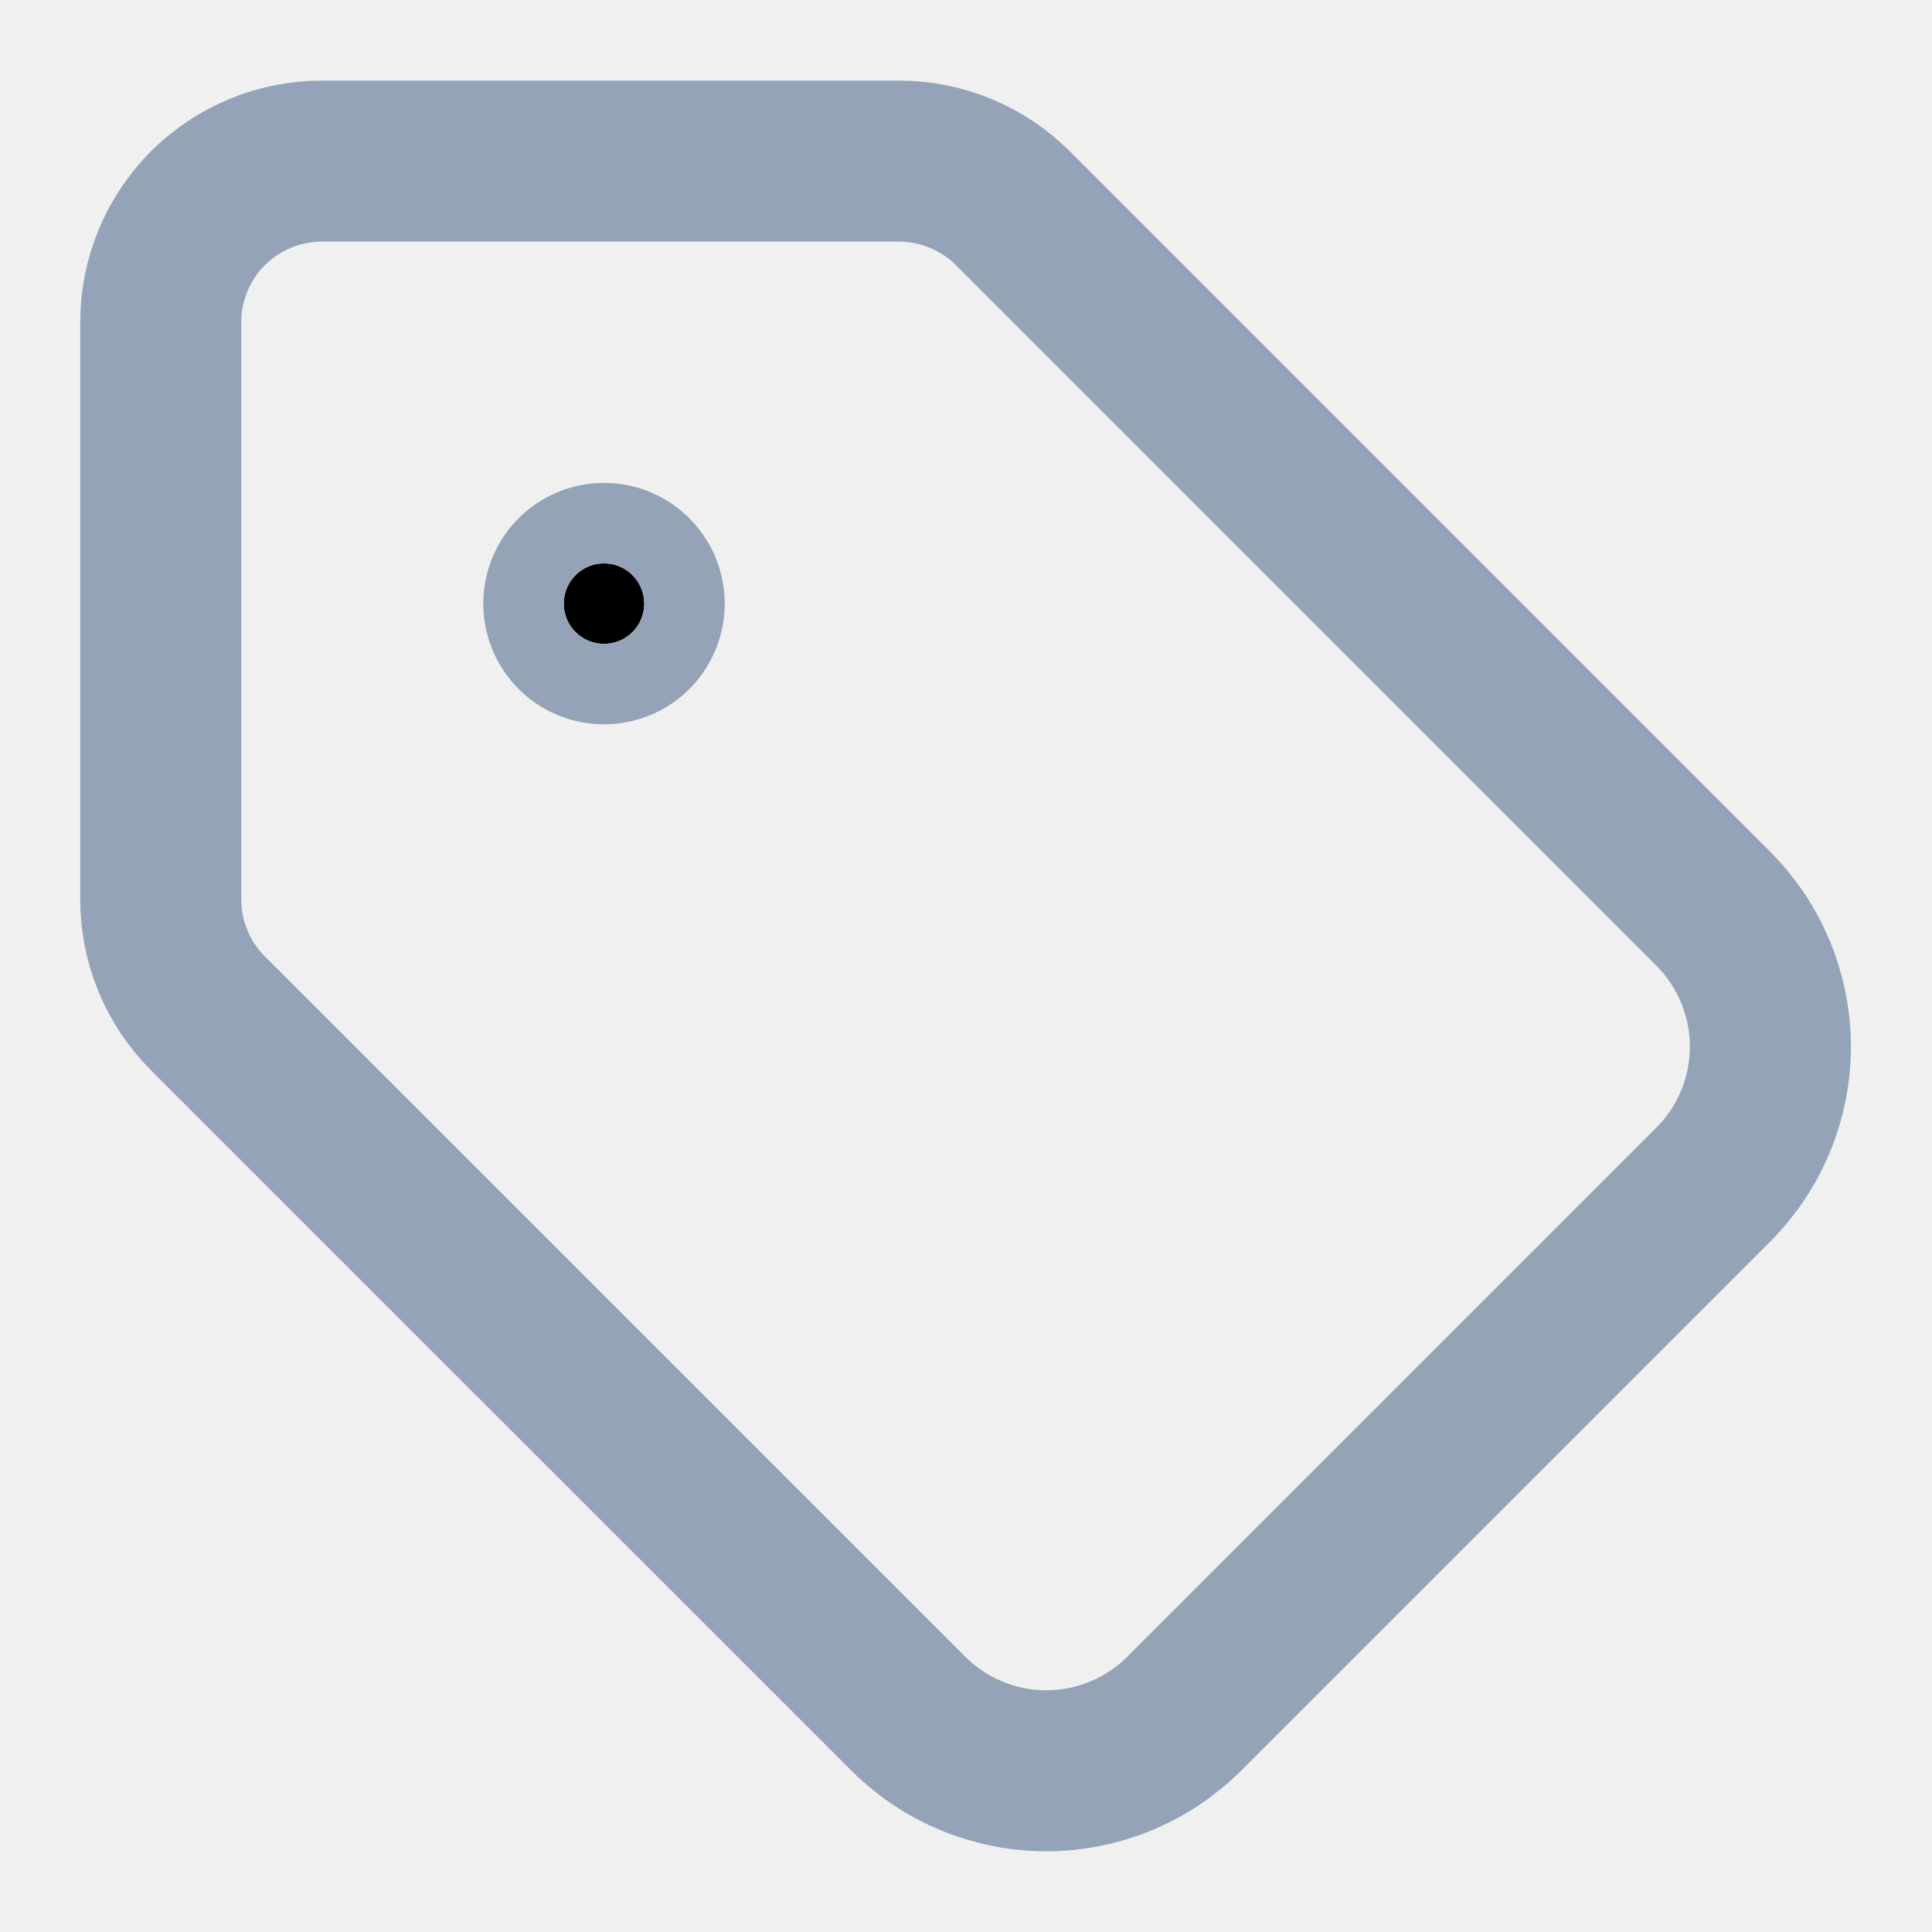
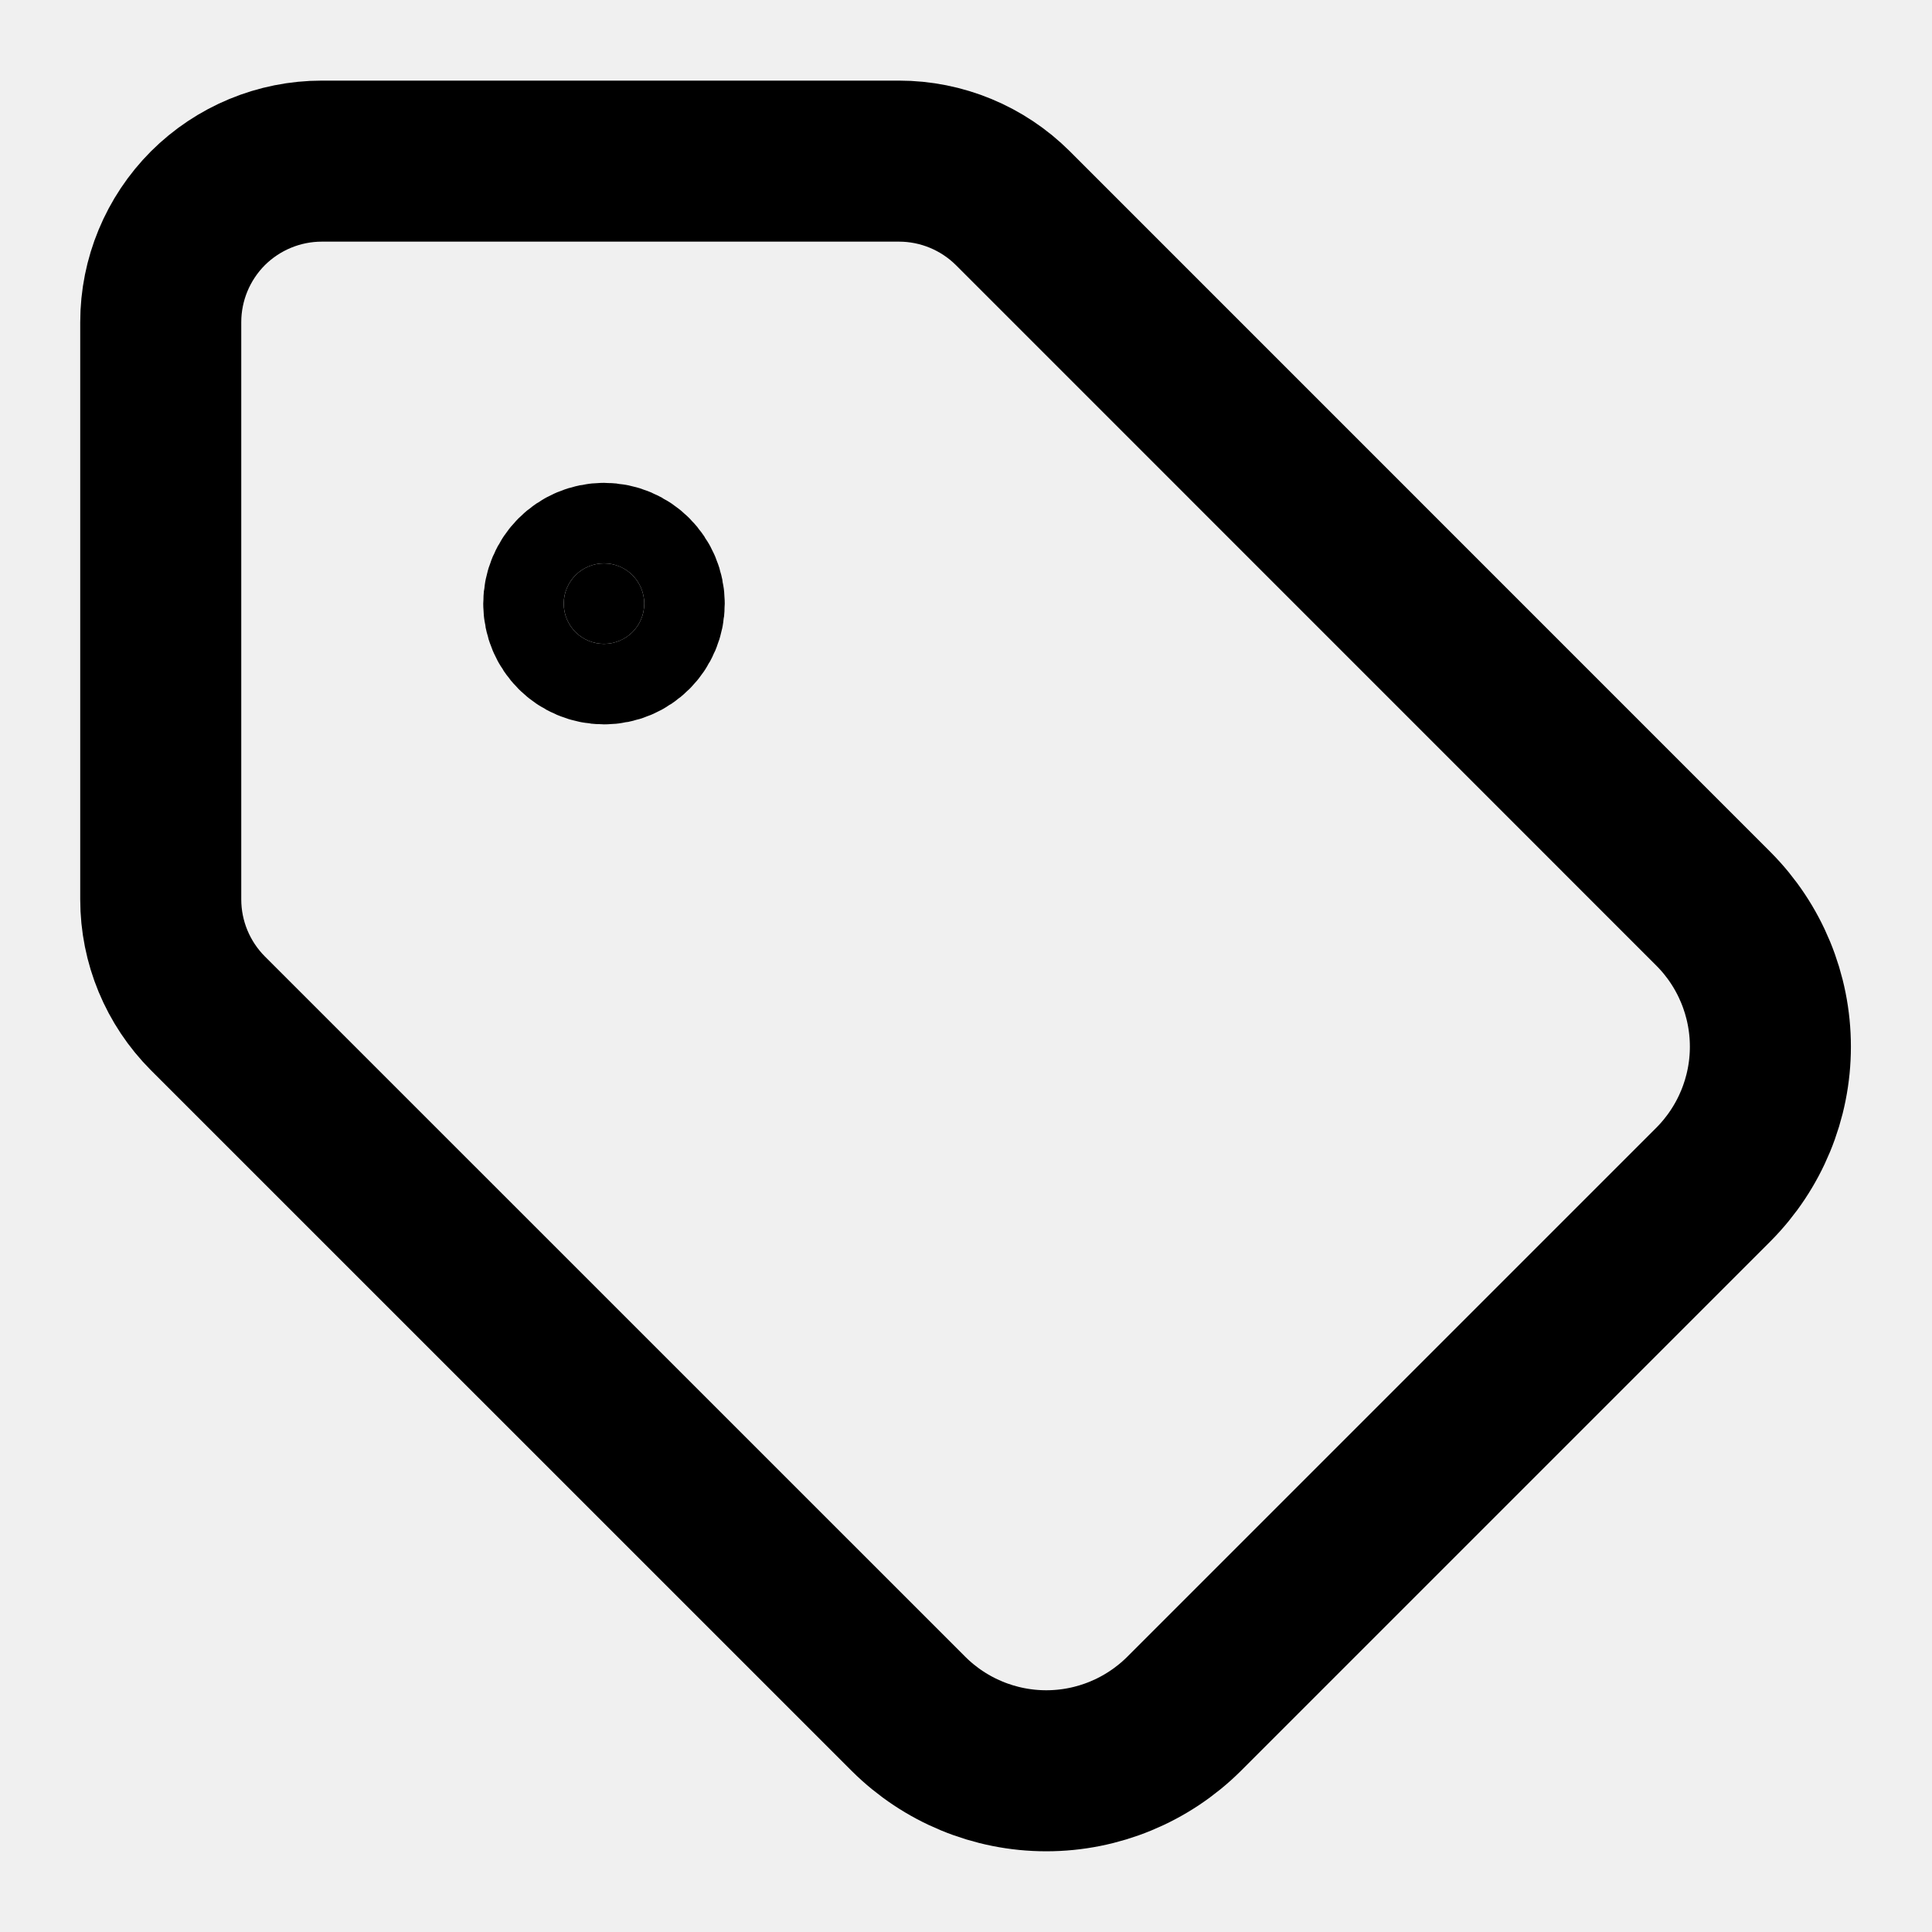
<svg xmlns="http://www.w3.org/2000/svg" width="20" height="20" viewBox="0 0 20 20" fill="none">
  <g clip-path="url(#clip0_2118_5075)">
-     <path d="M10.486 2.156C10.173 1.844 9.749 1.668 9.307 1.668H3.331C2.889 1.668 2.465 1.844 2.152 2.156C1.84 2.469 1.664 2.893 1.664 3.335V9.311C1.664 9.753 1.84 10.177 2.152 10.49L9.406 17.743C9.784 18.119 10.297 18.331 10.831 18.331C11.365 18.331 11.877 18.119 12.256 17.743L17.739 12.26C18.115 11.881 18.327 11.369 18.327 10.835C18.327 10.301 18.115 9.788 17.739 9.41L10.486 2.156Z" stroke="#94A3B8" stroke-width="1.667" stroke-linecap="round" stroke-linejoin="round" />
-     <path d="M6.253 6.665C6.483 6.665 6.669 6.479 6.669 6.249C6.669 6.019 6.483 5.832 6.253 5.832C6.022 5.832 5.836 6.019 5.836 6.249C5.836 6.479 6.022 6.665 6.253 6.665Z" fill="black" stroke="#94A3B8" stroke-width="1.667" stroke-linecap="round" stroke-linejoin="round" />
+     <path d="M10.486 2.156C10.173 1.844 9.749 1.668 9.307 1.668H3.331C2.889 1.668 2.465 1.844 2.152 2.156C1.84 2.469 1.664 2.893 1.664 3.335V9.311C1.664 9.753 1.84 10.177 2.152 10.49L9.406 17.743C9.784 18.119 10.297 18.331 10.831 18.331C11.365 18.331 11.877 18.119 12.256 17.743L17.739 12.26C18.115 11.881 18.327 11.369 18.327 10.835C18.327 10.301 18.115 9.788 17.739 9.41L10.486 2.156Z" stroke="currentColor" stroke-width="1.667" stroke-linecap="round" stroke-linejoin="round" />
+     <path d="M6.253 6.665C6.483 6.665 6.669 6.479 6.669 6.249C6.669 6.019 6.483 5.832 6.253 5.832C6.022 5.832 5.836 6.019 5.836 6.249C5.836 6.479 6.022 6.665 6.253 6.665Z" fill="black" stroke="currentColor" stroke-width="1.667" stroke-linecap="round" stroke-linejoin="round" />
  </g>
  <defs>
    <clipPath id="clip0_2118_5075">
      <rect width="20" height="20" fill="white" />
    </clipPath>
  </defs>
</svg>
